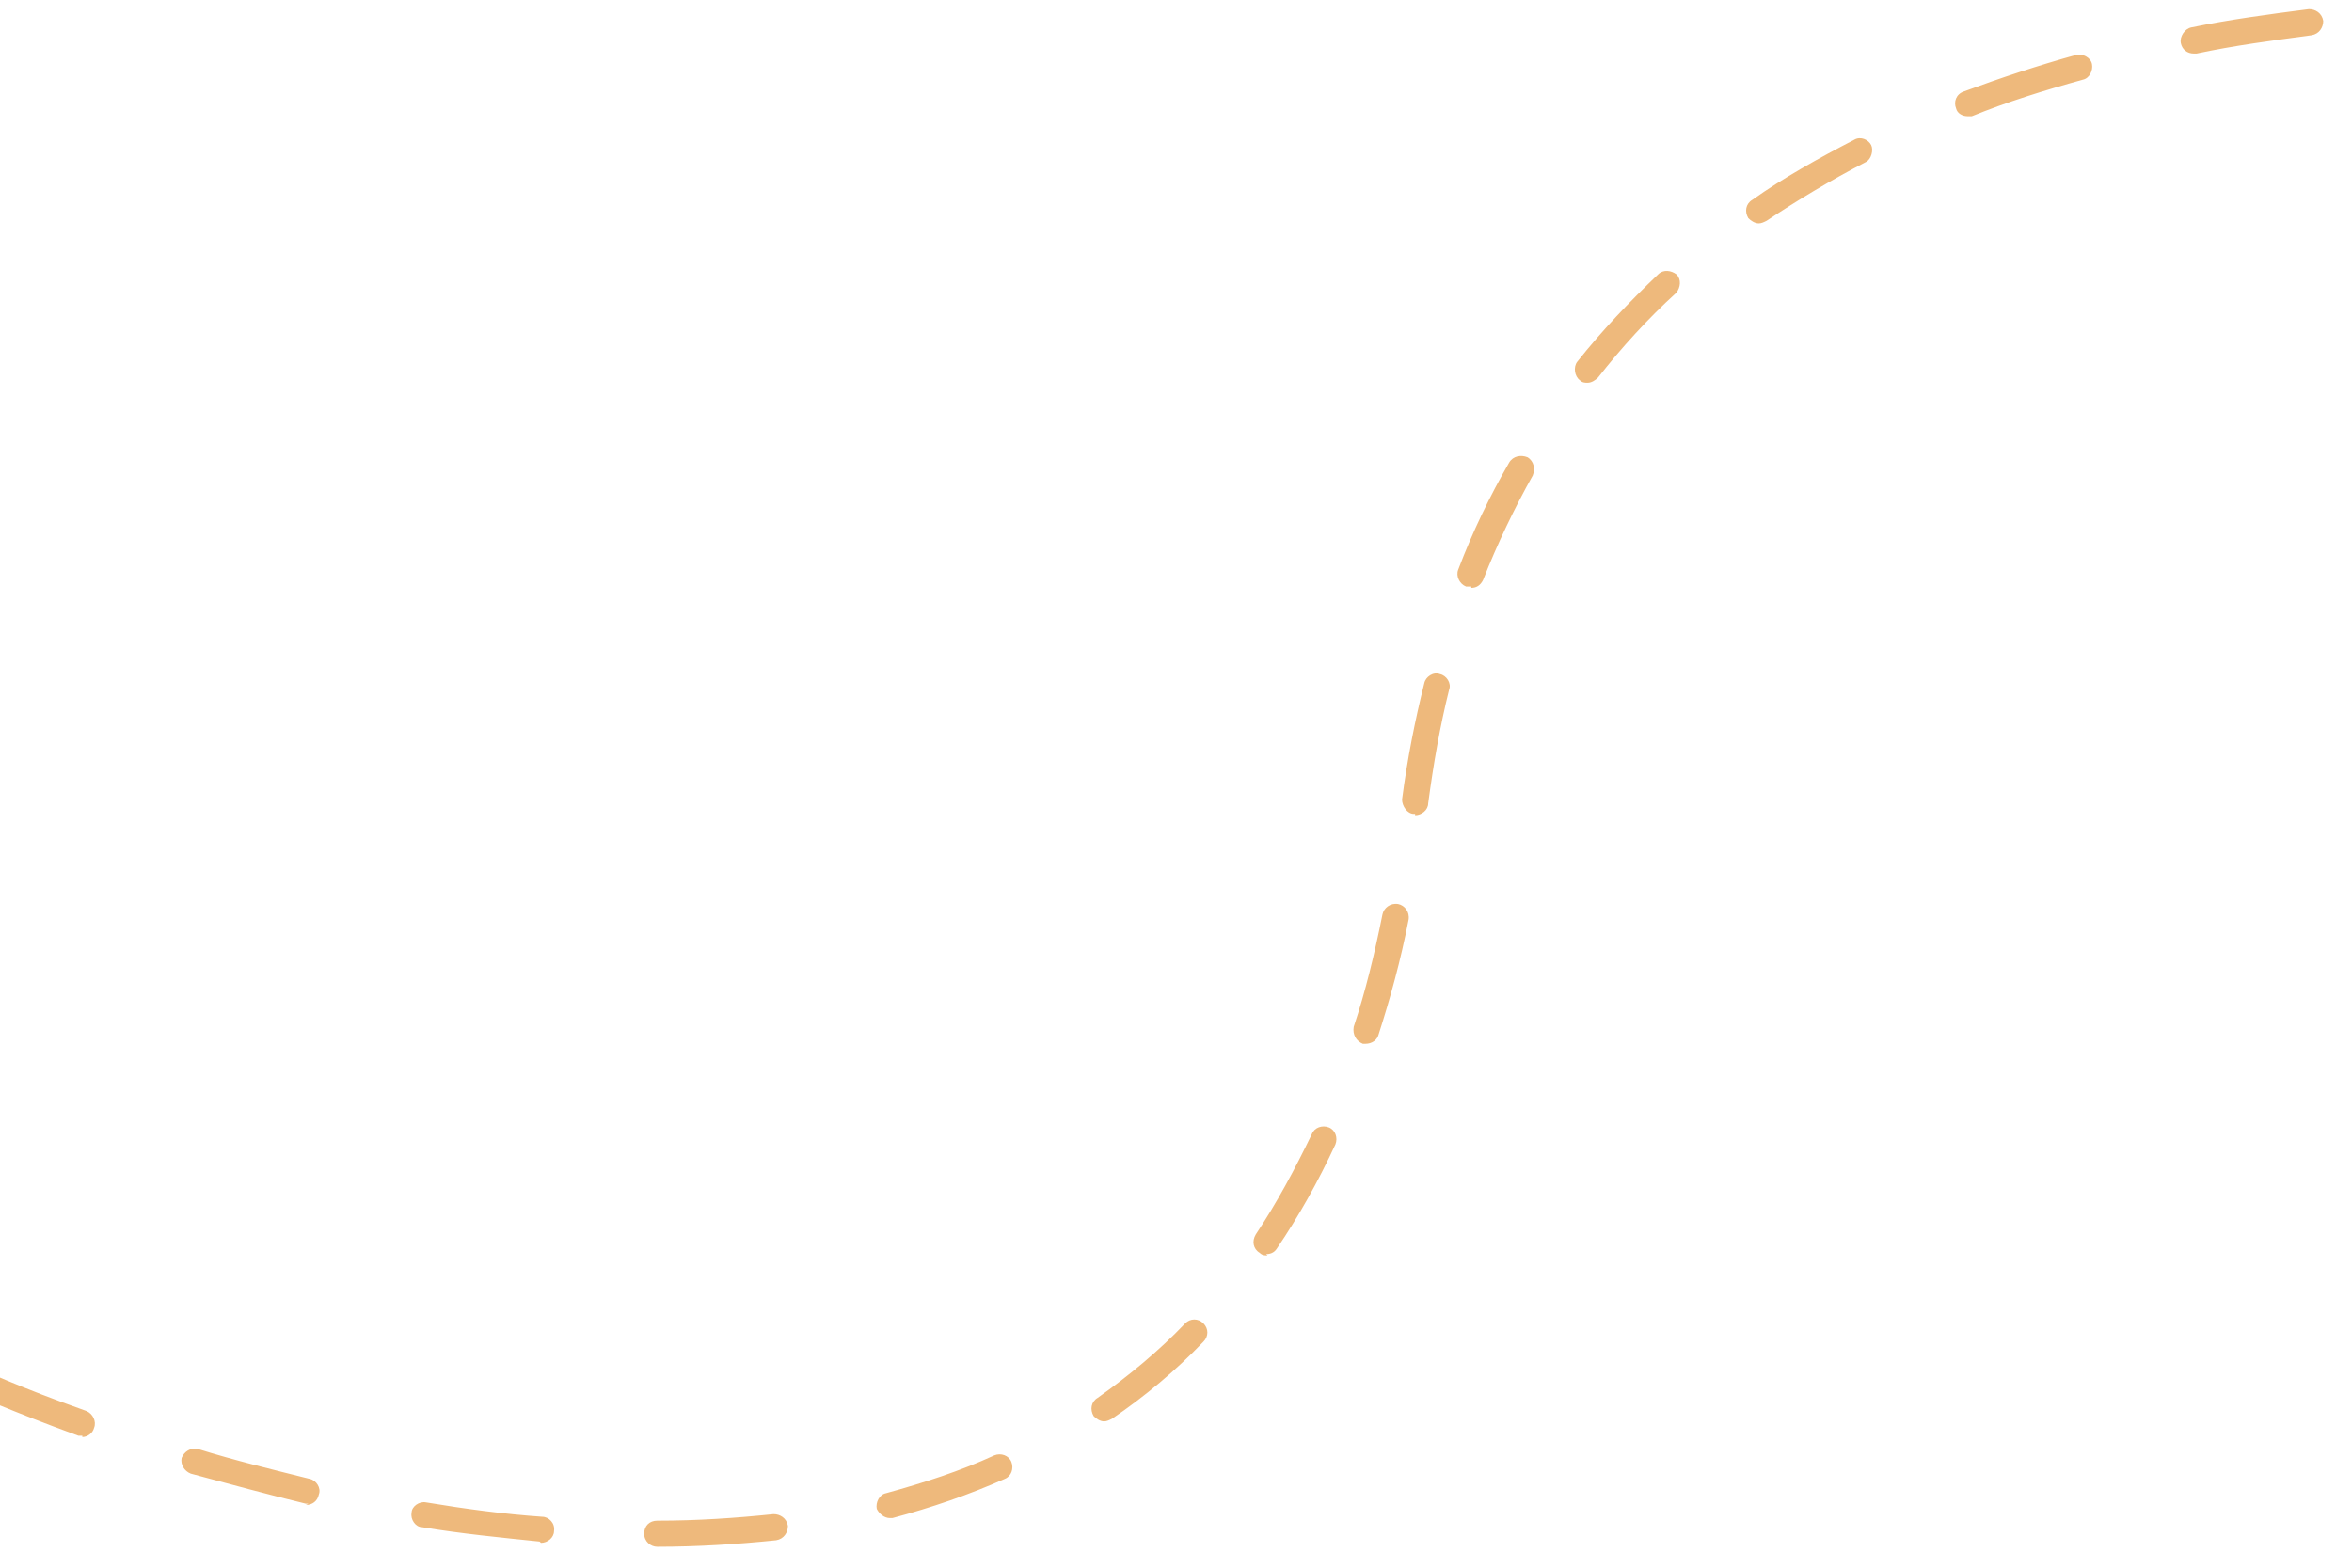
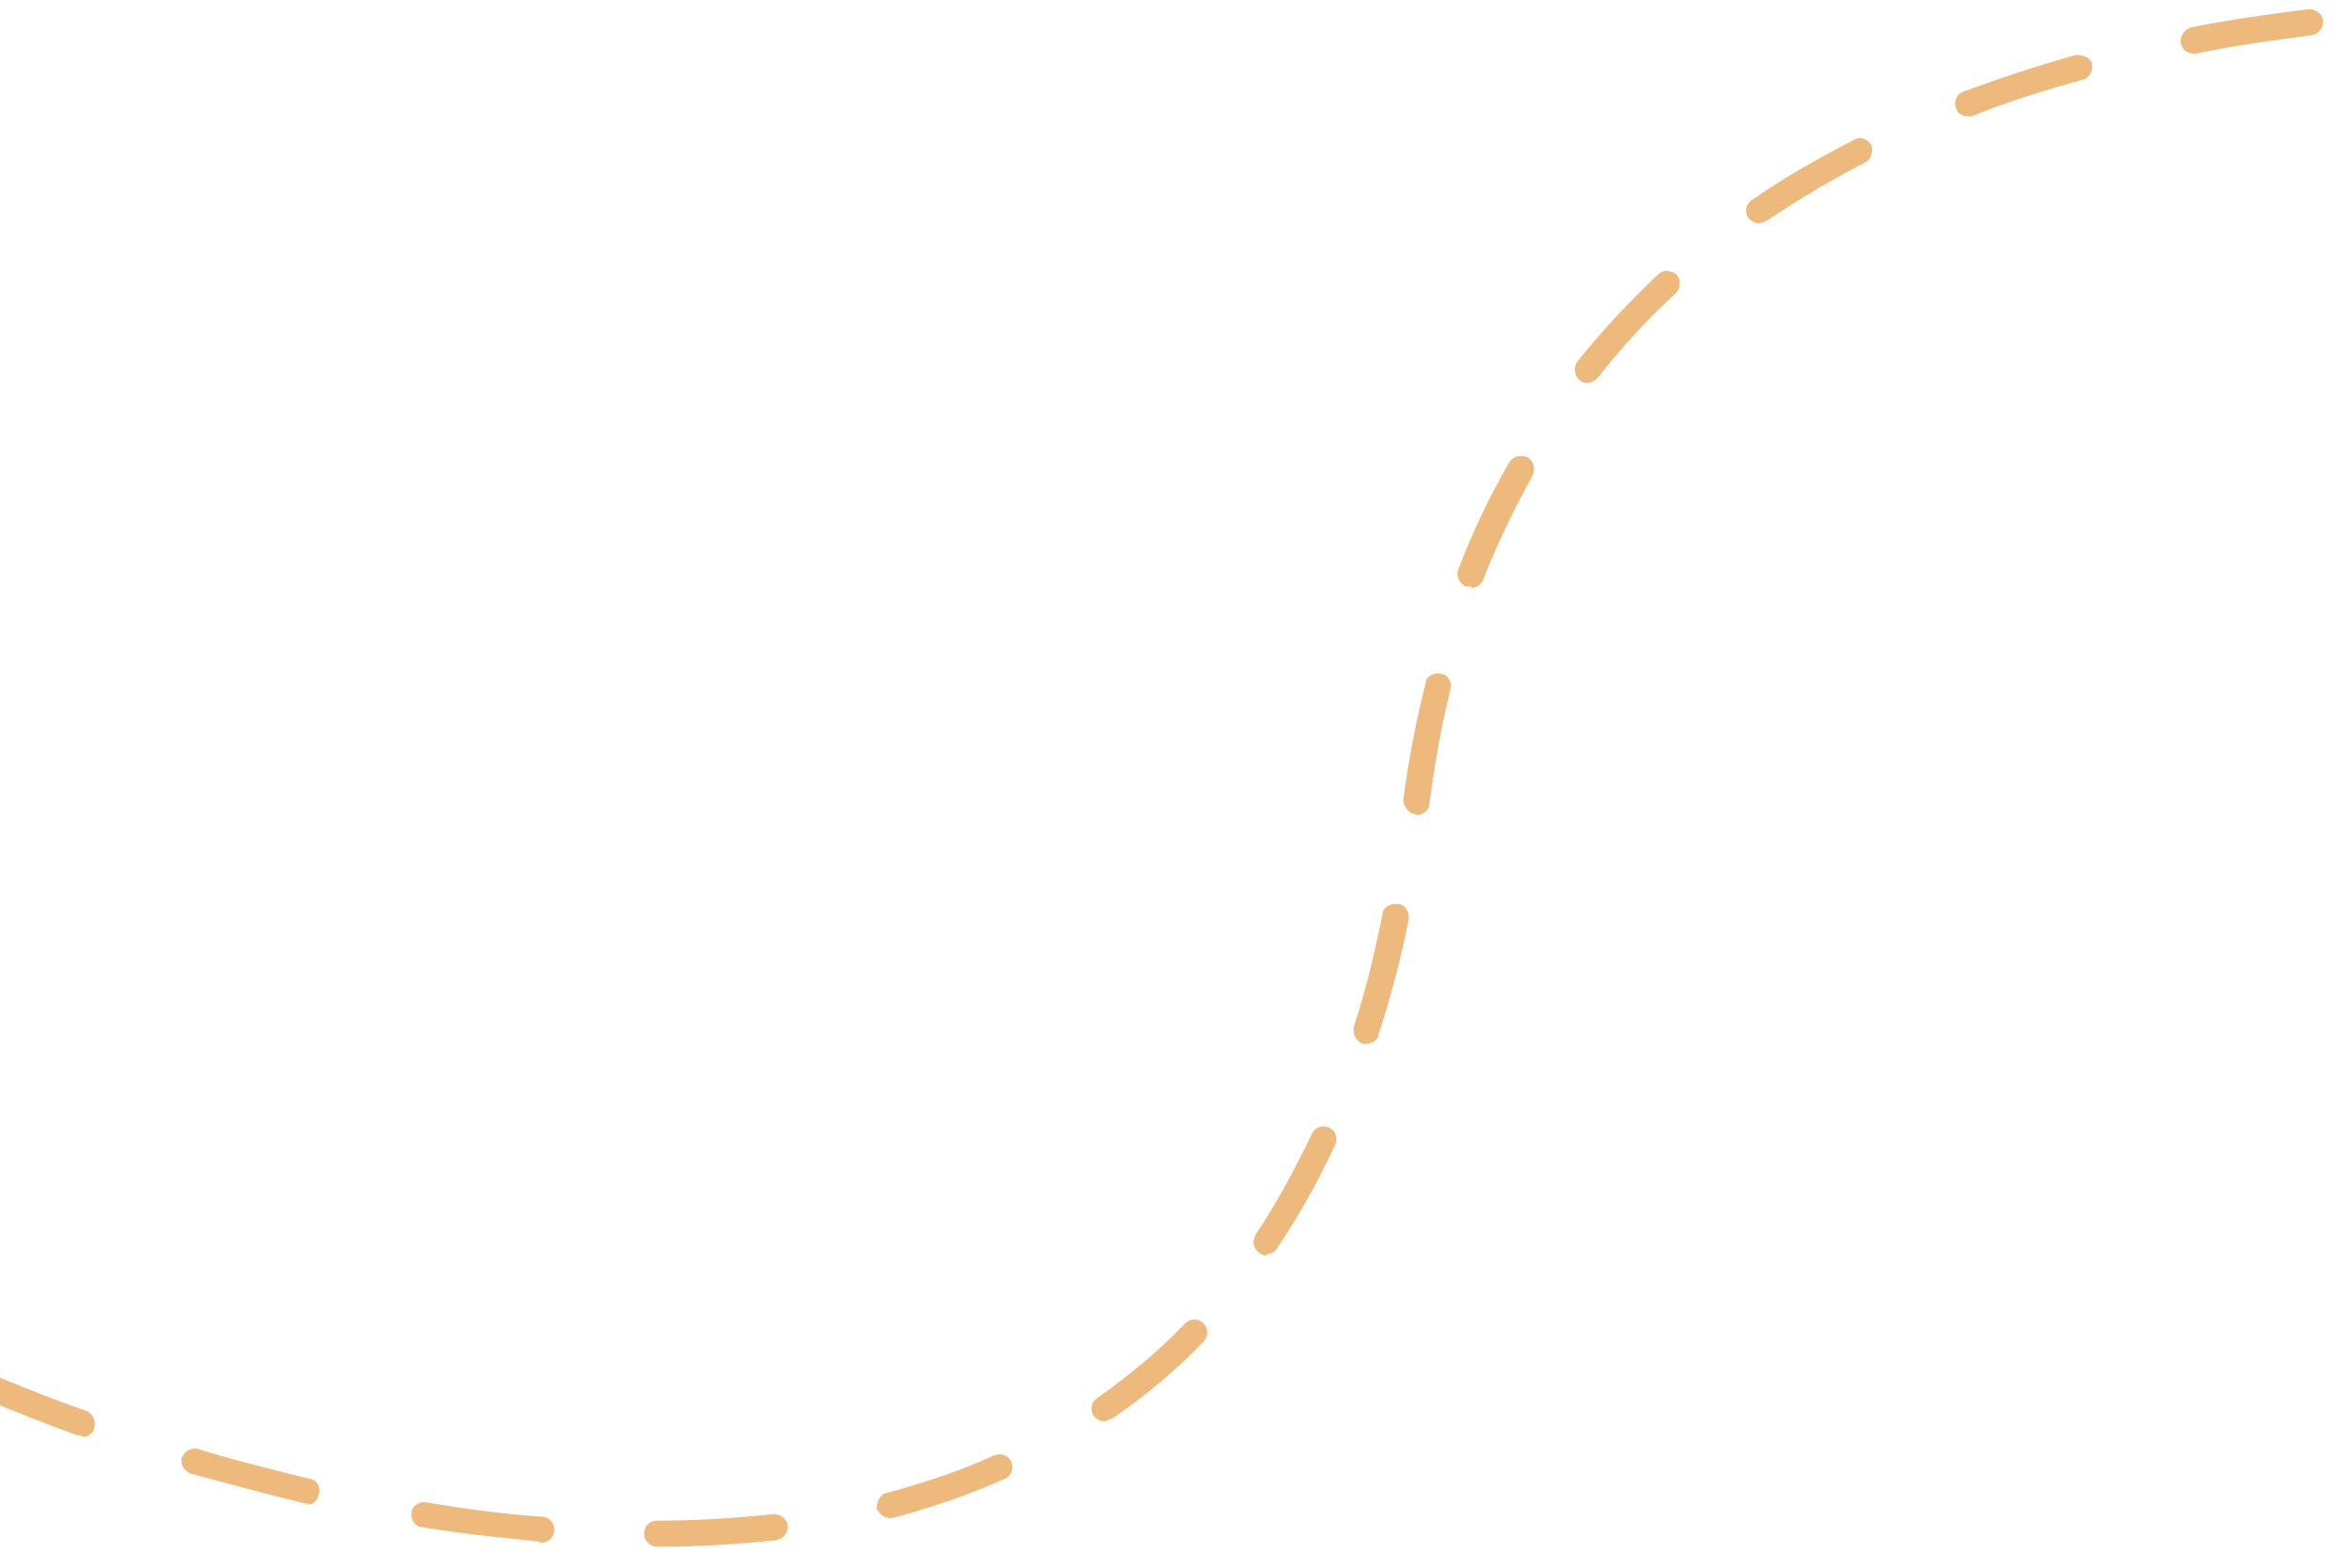
<svg xmlns="http://www.w3.org/2000/svg" version="1.1" viewBox="0 0 180 120">
  <defs>
    <style>
      .cls-1 {
        fill: none;
      }

      .cls-2 {
        fill: #eeb97c;
      }
- 
-       .cls-3 {
-         clip-path: url(#clippath);
-       }
    </style>
-     <clipPath id="clippath">
-       <rect class="cls-1" width="180" height="120" />
-     </clipPath>
  </defs>
  <g>
    <g id="_圖層_1" data-name="圖層_1">
-       <g class="cls-3">
-         <path class="cls-2" d="M50.3,118.4c-.5,0-1-.4-1-1,0-.6.4-1,1-1,3.1,0,6-.2,8.9-.5.5,0,1,.3,1.1.9,0,.5-.3,1-.9,1.1-2.9.3-6,.5-9.1.5h0ZM41.3,118s0,0,0,0c-2.9-.3-6-.6-9-1.1-.5,0-.9-.6-.8-1.1,0-.5.6-.9,1.1-.8,3,.5,6,.9,8.9,1.1.5,0,1,.5.9,1.1,0,.5-.5.9-1,.9ZM68.1,116.2c-.4,0-.8-.3-1-.7-.1-.5.2-1.1.7-1.2,2.9-.8,5.7-1.7,8.3-2.9.5-.2,1.1,0,1.3.5.2.5,0,1.1-.5,1.3-2.7,1.2-5.6,2.2-8.6,3,0,0-.2,0-.3,0ZM23.6,115.1c0,0-.2,0-.2,0-2.9-.7-5.8-1.5-8.8-2.3-.5-.2-.8-.7-.7-1.2.2-.5.7-.8,1.2-.7,2.9.9,5.8,1.6,8.6,2.3.5.1.9.7.7,1.2-.1.5-.5.8-1,.8ZM6.3,109.9c-.1,0-.2,0-.3,0-5.2-1.9-8.3-3.3-8.5-3.4-.5-.2-.7-.8-.5-1.3.2-.5.8-.7,1.3-.5,0,0,3.2,1.5,8.3,3.3.5.2.8.8.6,1.3-.1.4-.5.7-.9.7ZM84.5,108.8c-.3,0-.6-.2-.8-.4-.3-.5-.2-1.1.3-1.4,2.4-1.7,4.7-3.6,6.7-5.7.4-.4,1-.4,1.4,0,.4.4.4,1,0,1.4-2.1,2.2-4.5,4.2-7,5.9-.2.1-.4.2-.6.2ZM97,96.1c-.2,0-.4,0-.6-.2-.5-.3-.6-.9-.3-1.4,1.6-2.4,3-5,4.3-7.7.2-.5.8-.7,1.3-.5.5.2.7.8.5,1.3-1.3,2.8-2.8,5.5-4.5,8-.2.3-.5.4-.8.4ZM104.6,79.9c0,0-.2,0-.3,0-.5-.2-.8-.7-.7-1.3.9-2.7,1.6-5.6,2.2-8.6.1-.5.6-.9,1.2-.8.5.1.9.6.8,1.2-.6,3.1-1.4,6-2.3,8.8-.1.4-.5.7-1,.7ZM108.3,62.3s0,0-.1,0c-.5,0-.9-.6-.9-1.1.4-3.1,1-6.1,1.7-8.9.1-.5.7-.9,1.2-.7.5.1.9.7.7,1.2-.7,2.8-1.2,5.7-1.6,8.7,0,.5-.5.9-1,.9ZM112.6,44.9c-.1,0-.2,0-.4,0-.5-.2-.8-.8-.6-1.3,1.1-2.9,2.4-5.6,3.9-8.2.3-.5.9-.6,1.4-.4.5.3.6.9.4,1.4-1.4,2.5-2.7,5.2-3.8,8-.2.4-.5.6-.9.6ZM121.5,29.3c-.2,0-.4,0-.6-.2-.4-.3-.5-1-.2-1.4,1.9-2.4,4-4.6,6.2-6.7.4-.4,1-.3,1.4,0,.4.4.3,1,0,1.4-2.2,2-4.2,4.2-6,6.5-.2.2-.5.4-.8.4ZM134.6,17.1c-.3,0-.6-.2-.8-.4-.3-.5-.2-1.1.3-1.4,2.4-1.7,5.1-3.2,7.8-4.6.5-.3,1.1,0,1.3.4s0,1.1-.4,1.3c-2.7,1.4-5.2,2.9-7.6,4.5-.2.1-.4.2-.6.2ZM260.8,9.7c0,0-.2,0-.3,0,0,0-1.3-.4-3.5-.9-.5-.1-.9-.7-.7-1.2.1-.5.7-.9,1.2-.7,2.3.6,3.6.9,3.6.9.5.1.8.7.7,1.2-.1.4-.5.7-1,.7ZM150.6,8.9c-.4,0-.8-.2-.9-.6-.2-.5,0-1.1.6-1.3,2.7-1,5.7-2,8.6-2.8.5-.1,1.1.2,1.2.7s-.2,1.1-.7,1.2c-2.9.8-5.8,1.7-8.5,2.8-.1,0-.2,0-.4,0ZM248.4,6.8c0,0-.1,0-.2,0-2.9-.6-5.9-1.1-8.8-1.6-.5,0-.9-.6-.8-1.2,0-.5.6-.9,1.2-.8,3,.5,6,1.1,8.9,1.6.5.1.9.6.8,1.2,0,.5-.5.8-1,.8ZM167.9,4.1c-.5,0-.9-.3-1-.8-.1-.5.3-1.1.8-1.2,2.9-.6,5.9-1,9-1.4.5,0,1,.3,1.1.9,0,.5-.3,1-.9,1.1-3,.4-6,.8-8.8,1.4,0,0-.1,0-.2,0ZM230.7,3.8s0,0-.1,0c-3-.4-6-.8-8.9-1.1-.5,0-.9-.5-.9-1.1,0-.5.5-1,1.1-.9,2.9.3,6,.7,9,1.1.5,0,.9.6.9,1.1,0,.5-.5.9-1,.9ZM212.8,2s0,0,0,0c-3-.2-6-.3-9-.4-.6,0-1-.5-1-1,0-.6.5-1,1-1,3,0,6,.2,9,.4.6,0,1,.5.9,1.1,0,.5-.5.9-1,.9ZM185.8,1.9c-.5,0-1-.4-1-.9,0-.6.4-1,.9-1.1,2.9-.2,6-.3,9.1-.4.5,0,1,.4,1,1,0,.6-.4,1-1,1-3,0-6.1.2-9,.4,0,0,0,0,0,0Z" />
-       </g>
+       <rect class="cls-1" width="180" height="120" />
+       <path class="cls-2" d="M50.3,118.4c-.5,0-1-.4-1-1s.4-1,1-1c3.1,0,6-.2,8.9-.5.5,0,1,.3,1.1.9,0,.5-.3,1-.9,1.1-2.9.3-6,.5-9.1.5h0ZM41.3,118h0c-2.9-.3-6-.6-9-1.1-.5,0-.9-.6-.8-1.1,0-.5.6-.9,1.1-.8,3,.5,6,.9,8.9,1.1.5,0,1,.5.9,1.1,0,.5-.5.9-1,.9h-.1ZM68.1,116.2c-.4,0-.8-.3-1-.7,0-.5.2-1.1.7-1.2,2.9-.8,5.7-1.7,8.3-2.9.5-.2,1.1,0,1.3.5.2.5,0,1.1-.5,1.3-2.7,1.2-5.6,2.2-8.6,3h-.3,0ZM23.6,115.1h-.2c-2.9-.7-5.8-1.5-8.8-2.3-.5-.2-.8-.7-.7-1.2.2-.5.7-.8,1.2-.7,2.9.9,5.8,1.6,8.6,2.3.5,0,.9.7.7,1.2-.1.5-.5.8-1,.8h.2ZM6.3,109.9h-.3c-5.2-1.9-8.3-3.3-8.5-3.4-.5-.2-.7-.8-.5-1.3s.8-.7,1.3-.5c0,0,3.2,1.5,8.3,3.3.5.2.8.8.6,1.3,0,.4-.5.7-.9.7h0ZM84.5,108.8c-.3,0-.6-.2-.8-.4-.3-.5-.2-1.1.3-1.4,2.4-1.7,4.7-3.6,6.7-5.7.4-.4,1-.4,1.4,0s.4,1,0,1.4c-2.1,2.2-4.5,4.2-7,5.9-.2,0-.4.2-.6.2ZM97,96.1c-.2,0-.4,0-.6-.2-.5-.3-.6-.9-.3-1.4,1.6-2.4,3-5,4.3-7.7.2-.5.8-.7,1.3-.5s.7.8.5,1.3c-1.3,2.8-2.8,5.5-4.5,8-.2.3-.5.4-.8.4h0ZM104.6,79.9h-.3c-.5-.2-.8-.7-.7-1.3.9-2.7,1.6-5.6,2.2-8.6,0-.5.6-.9,1.2-.8.5,0,.9.6.8,1.2-.6,3.1-1.4,6-2.3,8.8,0,.4-.5.7-1,.7h.1ZM108.3,62.3h0c-.5,0-.9-.6-.9-1.1.4-3.1,1-6.1,1.7-8.9,0-.5.7-.9,1.2-.7.5,0,.9.7.7,1.2-.7,2.8-1.2,5.7-1.6,8.7,0,.5-.5.9-1,.9h0ZM112.6,44.9h-.4c-.5-.2-.8-.8-.6-1.3,1.1-2.9,2.4-5.6,3.9-8.2.3-.5.9-.6,1.4-.4.5.3.6.9.4,1.4-1.4,2.5-2.7,5.2-3.8,8-.2.4-.5.6-.9.6h0ZM121.5,29.3c-.2,0-.4,0-.6-.2-.4-.3-.5-1-.2-1.4,1.9-2.4,4-4.6,6.2-6.7.4-.4,1-.3,1.4,0,.4.4.3,1,0,1.4-2.2,2-4.2,4.2-6,6.5-.2.2-.5.4-.8.4ZM134.6,17.1c-.3,0-.6-.2-.8-.4-.3-.5-.2-1.1.3-1.4,2.4-1.7,5.1-3.2,7.8-4.6.5-.3,1.1,0,1.3.4s0,1.1-.4,1.3c-2.7,1.4-5.2,2.9-7.6,4.5-.2.1-.4.2-.6.2ZM150.6,8.9c-.4,0-.8-.2-.9-.6-.2-.5,0-1.1.6-1.3,2.7-1,5.7-2,8.6-2.8.5,0,1.1.2,1.2.7s-.2,1.1-.7,1.2c-2.9.8-5.8,1.7-8.5,2.8h-.4,0ZM167.9,4.1c-.5,0-.9-.3-1-.8s.3-1.1.8-1.2c2.9-.6,5.9-1,9-1.4.5,0,1,.3,1.1.9,0,.5-.3,1-.9,1.1-3,.4-6,.8-8.8,1.4h-.2Z" />
    </g>
  </g>
</svg>
